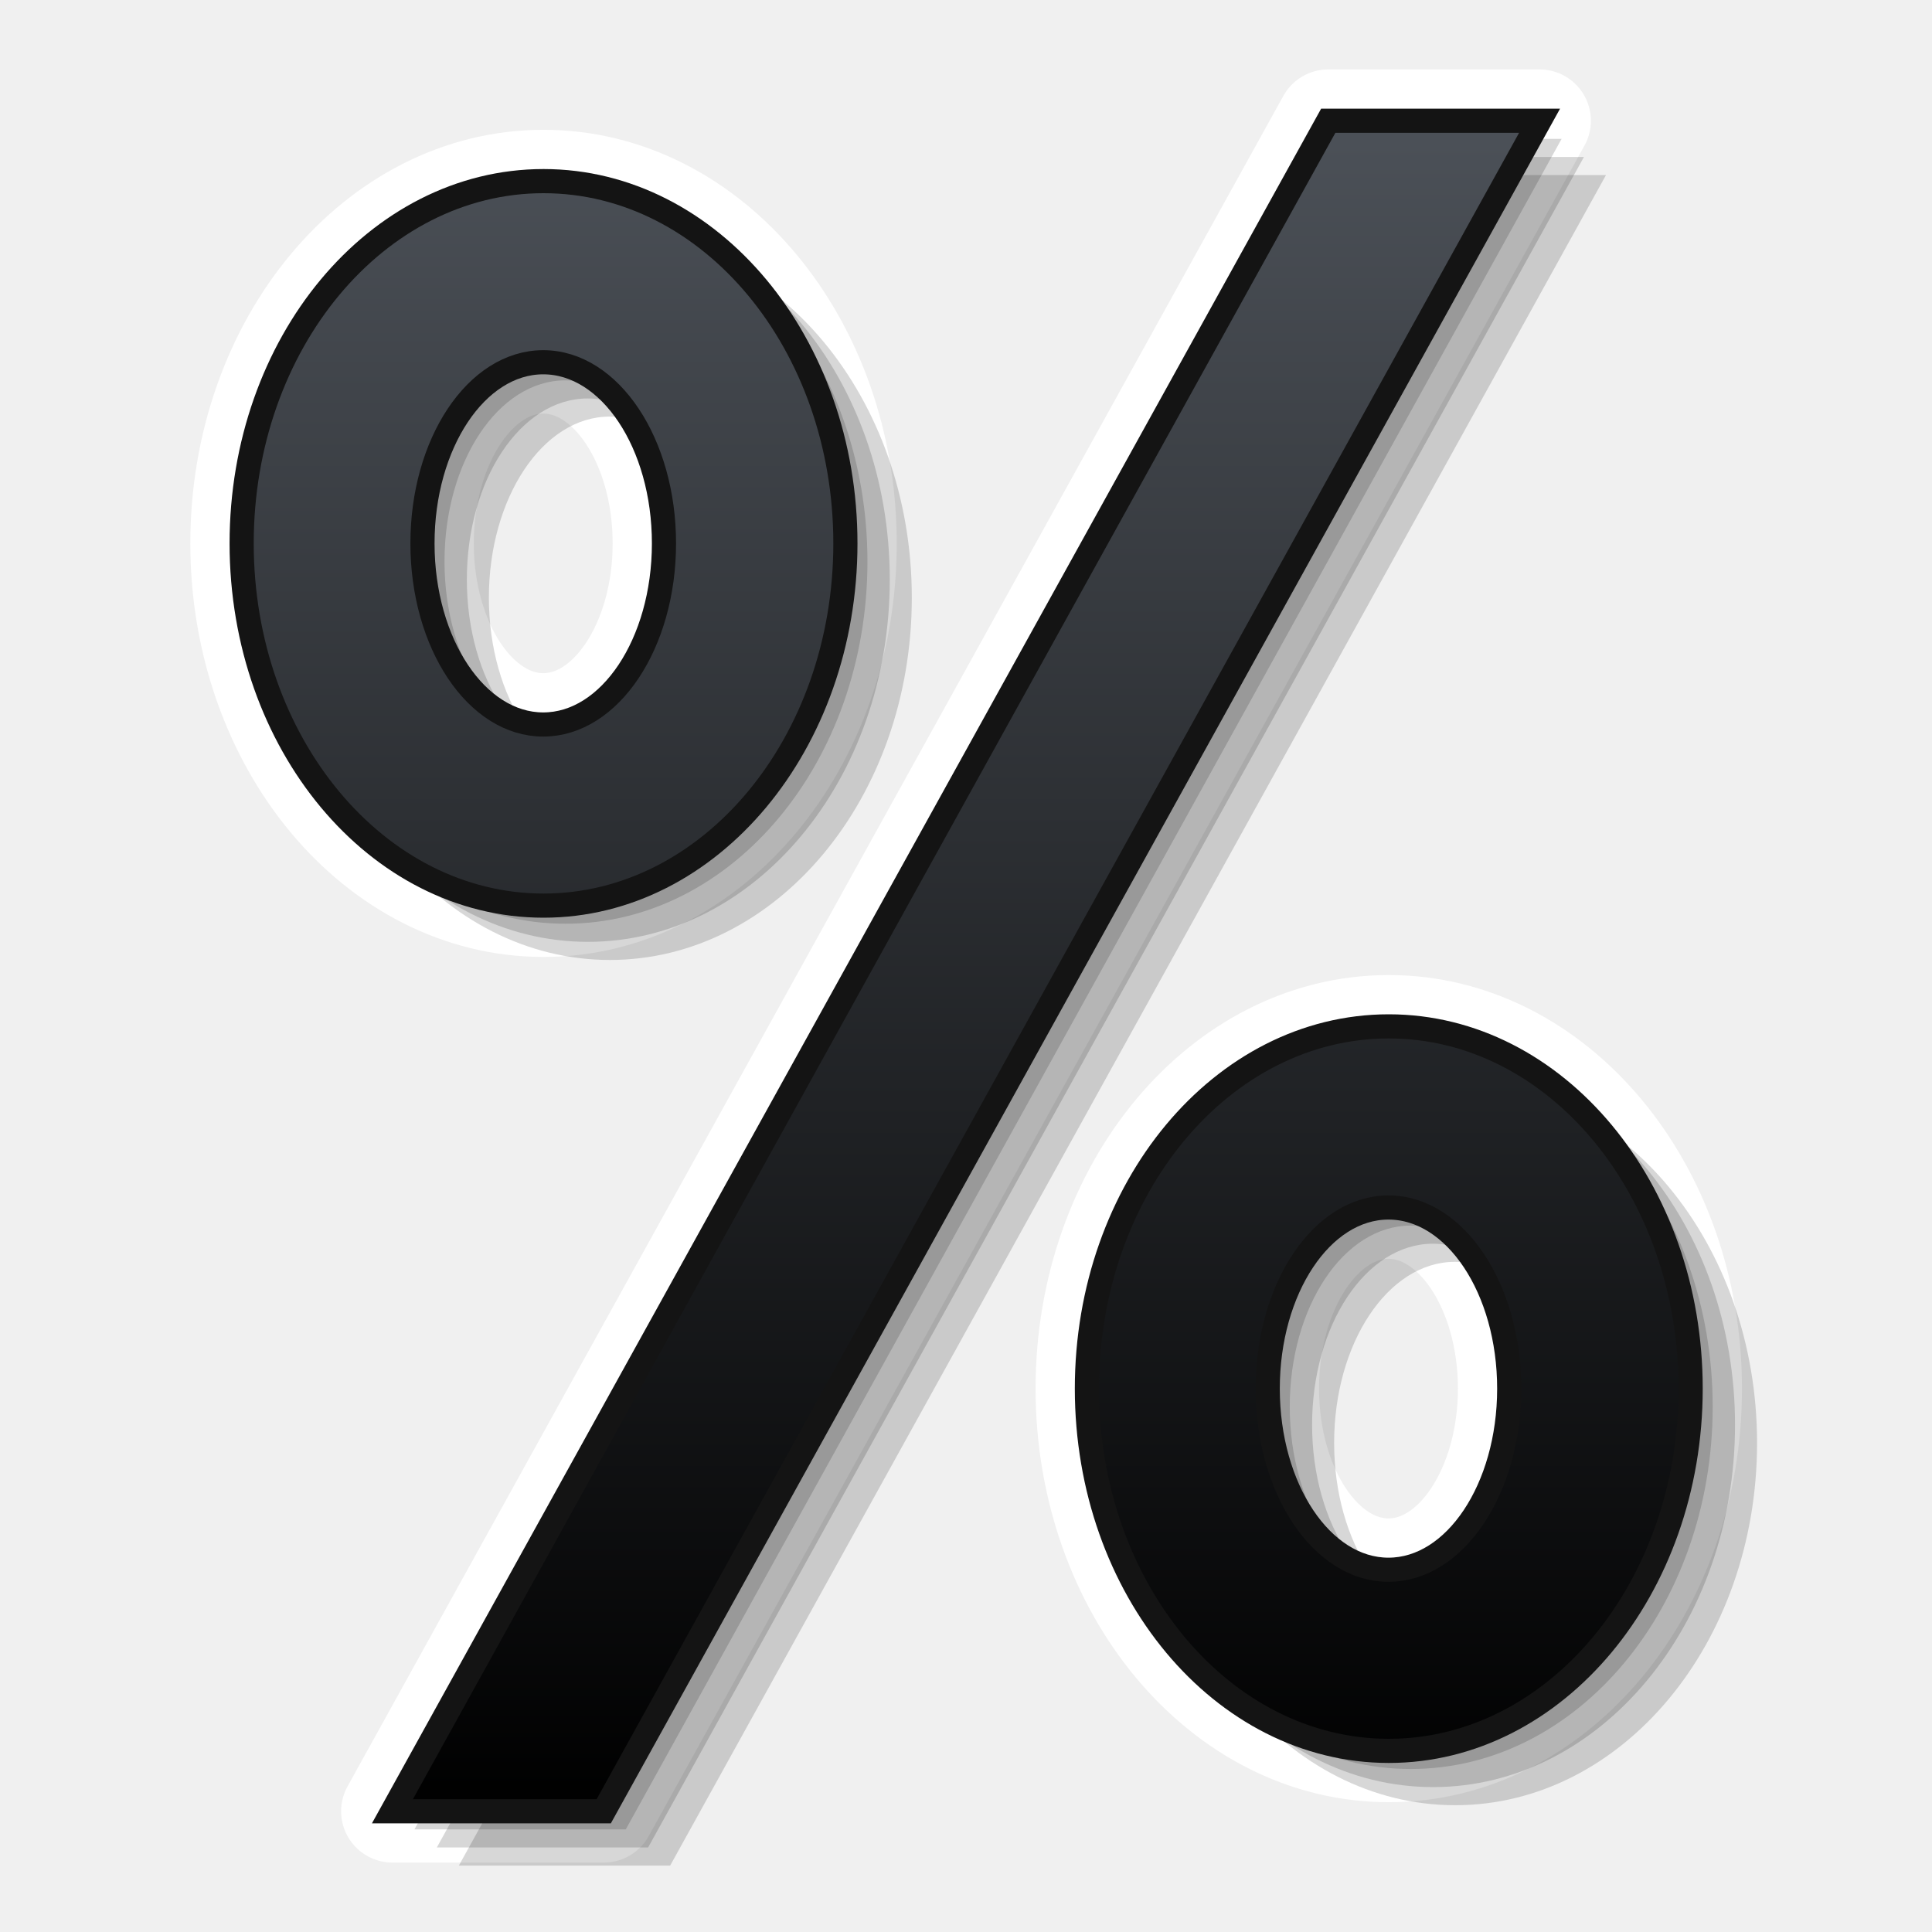
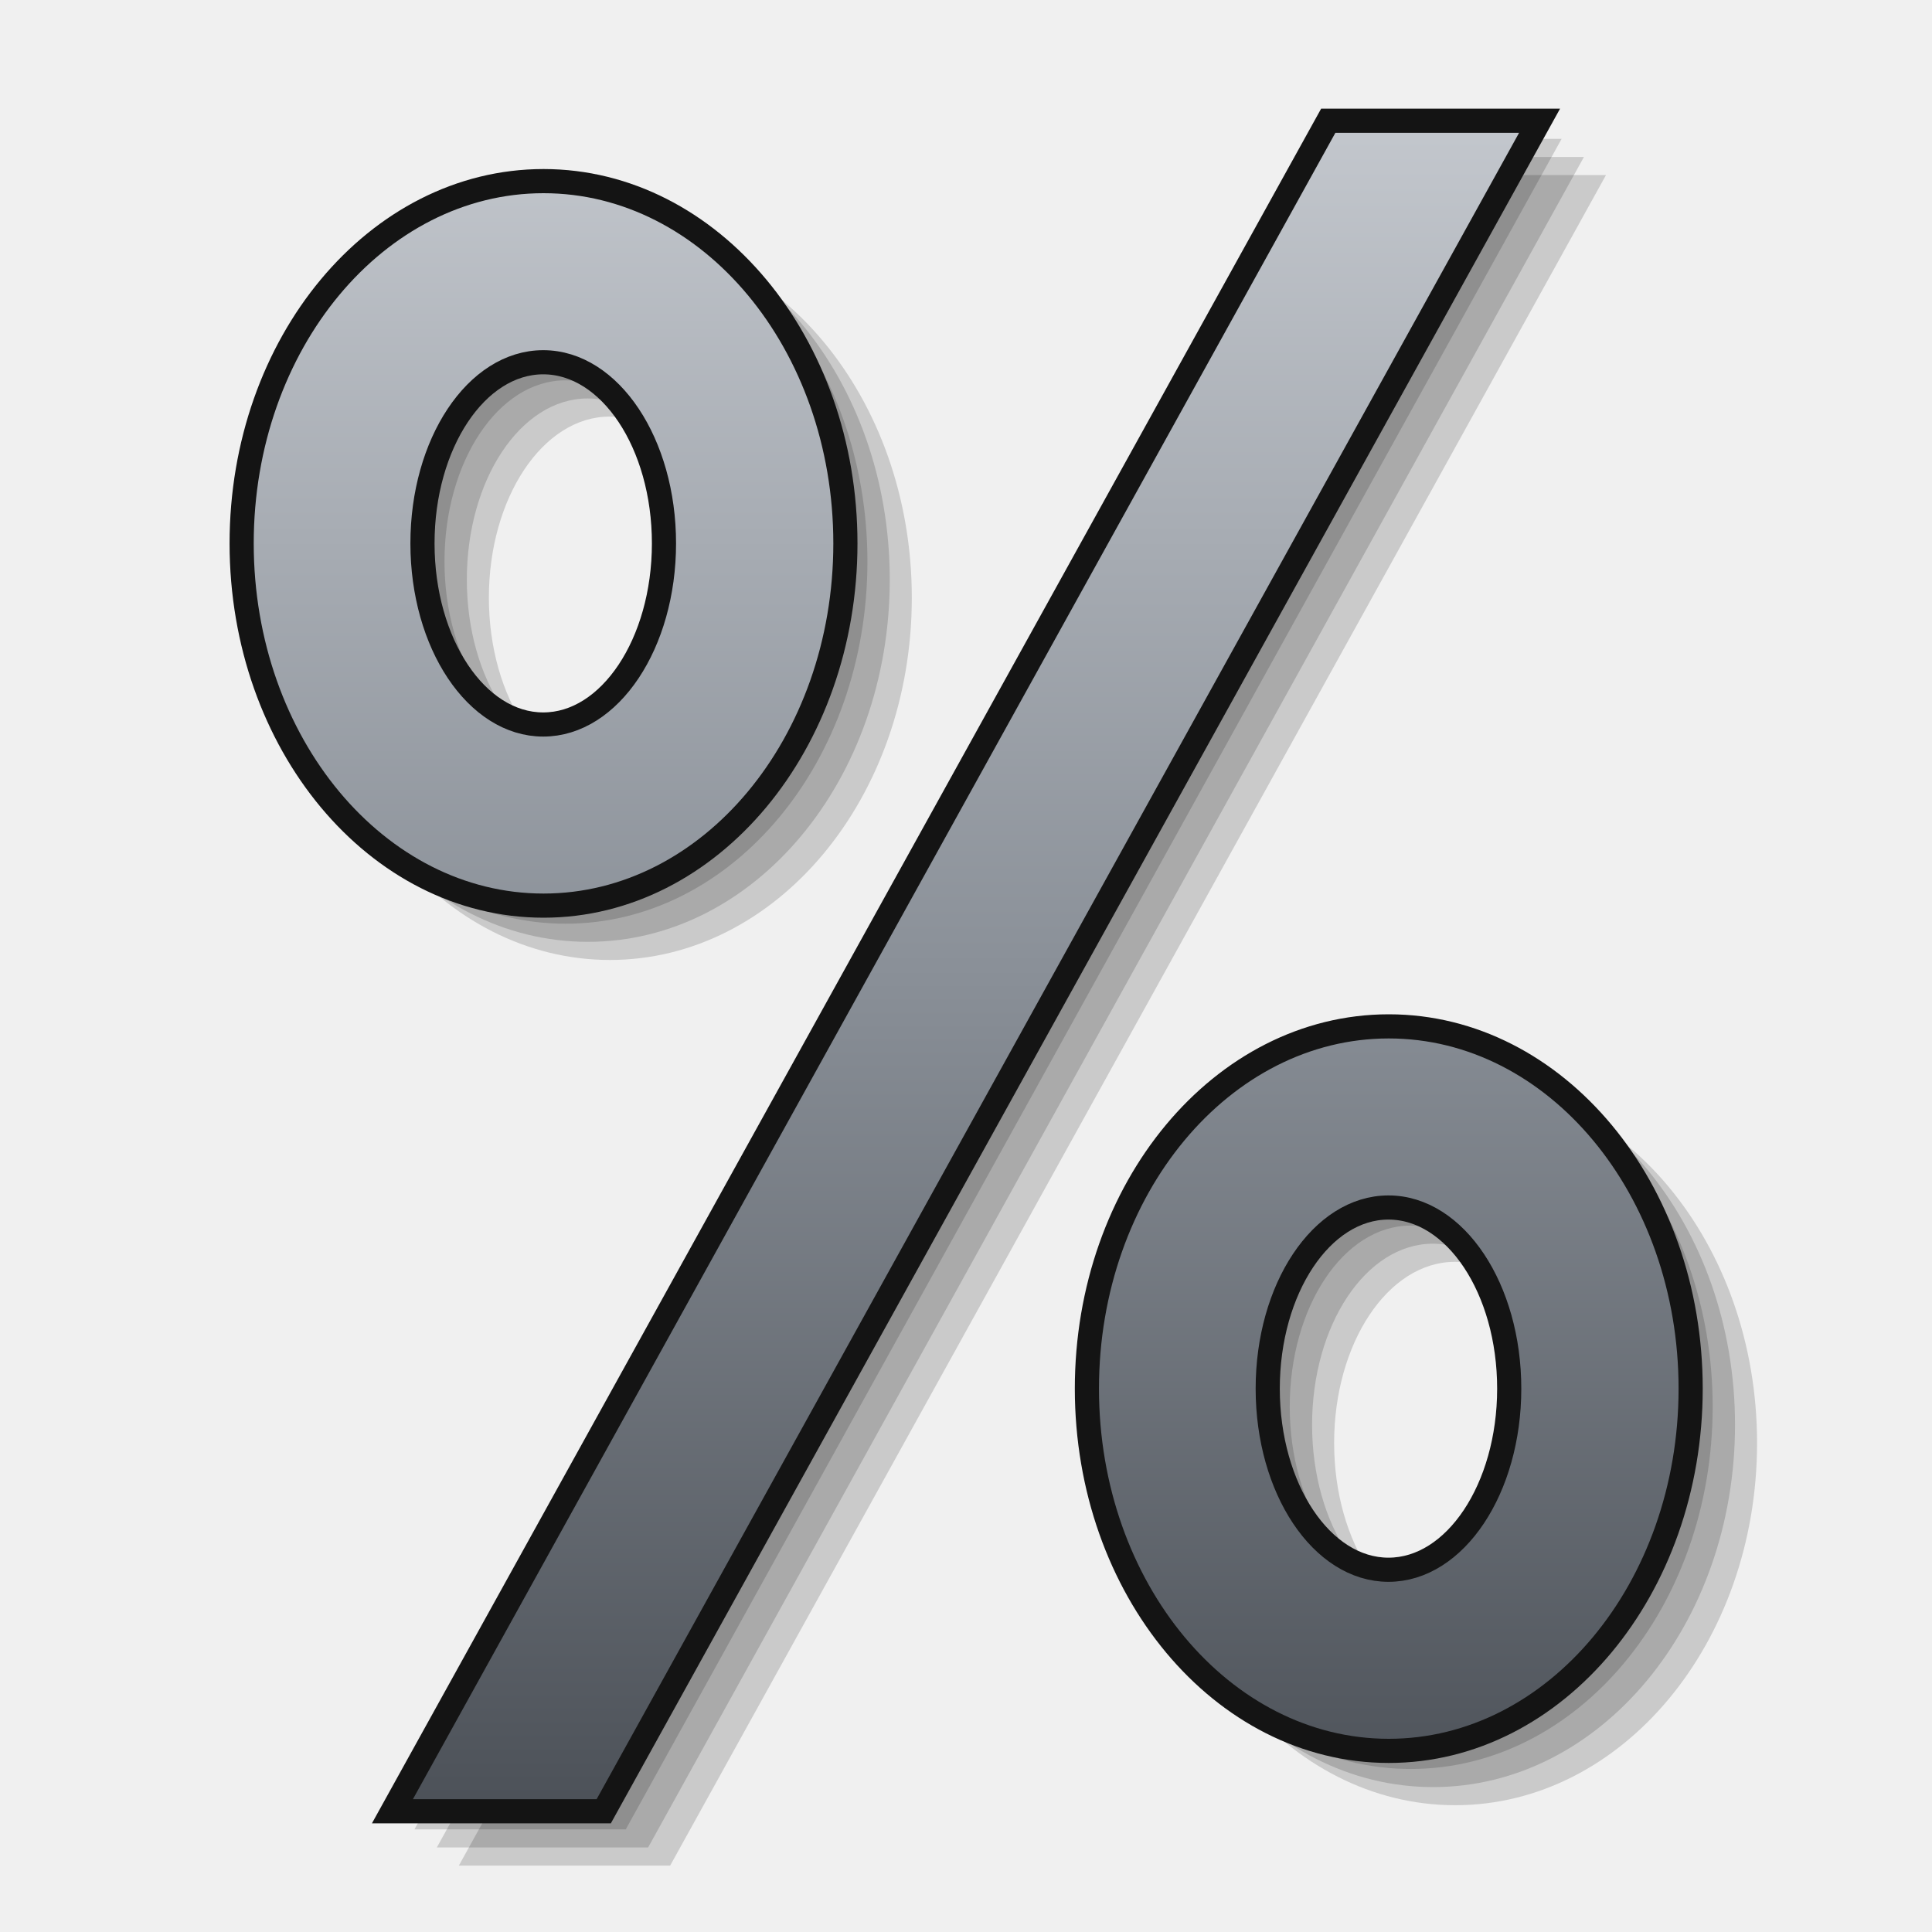
<svg xmlns="http://www.w3.org/2000/svg" width="64" height="64" viewBox="0 0 64 64">
  <defs>
    <linearGradient id="l1" x1="0" y1="0" x2="0" y2="1">
-       <stop offset="0" stop-color="#4c5158" />
-       <stop offset="1" stop-color="#000000" />
+       <stop offset="0" stop-color="#c3c7cd" />
+       <stop offset="0.5" stop-color="#8a9098" />
+       <stop offset="1" stop-color="#4c5158" />
    </linearGradient>
  </defs>
  <g>
-     <g />
-     <path d="M18,6A10,12 0 1 0 18.01,6ZM18,12A4,6 0 1 1 17.99,12ZM46,34A10,12 0 1 0 46.01,34ZM46,40A4,6 0 1 1 45.99,40ZM44,4H51L20,60H13Z" fill-rule="evenodd" fill="#fff" stroke="#fff" stroke-width="3.40" stroke-linejoin="round" />
-   </g>
-   <g>
-     <path d="M18,6A10,12 0 1 0 18.01,6ZM18,12A4,6 0 1 1 17.99,12ZM46,34A10,12 0 1 0 46.01,34ZM46,40A4,6 0 1 1 45.99,40ZM44,4H51L20,60H13Z" fill="#000" fill-opacity="0.160" transform="translate(0.73,0.60)" />
-     <path d="M18,6A10,12 0 1 0 18.01,6ZM18,12A4,6 0 1 1 17.99,12ZM46,34A10,12 0 1 0 46.01,34ZM46,40A4,6 0 1 1 45.99,40ZM44,4H51L20,60H13Z" fill="#000" fill-opacity="0.160" transform="translate(1.47,1.20)" />
-     <path d="M18,6A10,12 0 1 0 18.01,6ZM18,12A4,6 0 1 1 17.99,12ZM46,34A10,12 0 1 0 46.01,34ZM46,40A4,6 0 1 1 45.99,40ZM44,4H51L20,60H13Z" fill="#000" fill-opacity="0.160" transform="translate(2.20,1.80)" />
+     <path d="M18,6A10,12 0 1 0 18.01,6ZM18,12A4,6 0 1 1 17.99,12ZM46,34A10,12 0 1 0 46.01,34ZM46,40A4,6 0 1 1 45.99,40ZM44,4H51L20,60H13Z" fill="#000" fill-opacity="0.160" fill-rule="evenodd" transform="translate(0.73,0.60)" />
+     <path d="M18,6A10,12 0 1 0 18.01,6ZM18,12A4,6 0 1 1 17.99,12ZM46,34A10,12 0 1 0 46.01,34ZM46,40A4,6 0 1 1 45.99,40ZM44,4H51L20,60H13Z" fill="#000" fill-opacity="0.160" fill-rule="evenodd" transform="translate(1.47,1.20)" />
+     <path d="M18,6A10,12 0 1 0 18.01,6ZM18,12A4,6 0 1 1 17.99,12ZM46,34A10,12 0 1 0 46.01,34ZM46,40A4,6 0 1 1 45.99,40ZM44,4H51L20,60H13Z" fill="#000" fill-opacity="0.160" fill-rule="evenodd" transform="translate(2.20,1.80)" />
  </g>
  <path d="M18,6A10,12 0 1 0 18.01,6ZM18,12A4,6 0 1 1 17.99,12ZM46,34A10,12 0 1 0 46.01,34ZM46,40A4,6 0 1 1 45.99,40ZM44,4H51L20,60H13Z" fill="url(#l1)" fill-rule="evenodd" stroke="#141414" stroke-width=".8" />
</svg>
